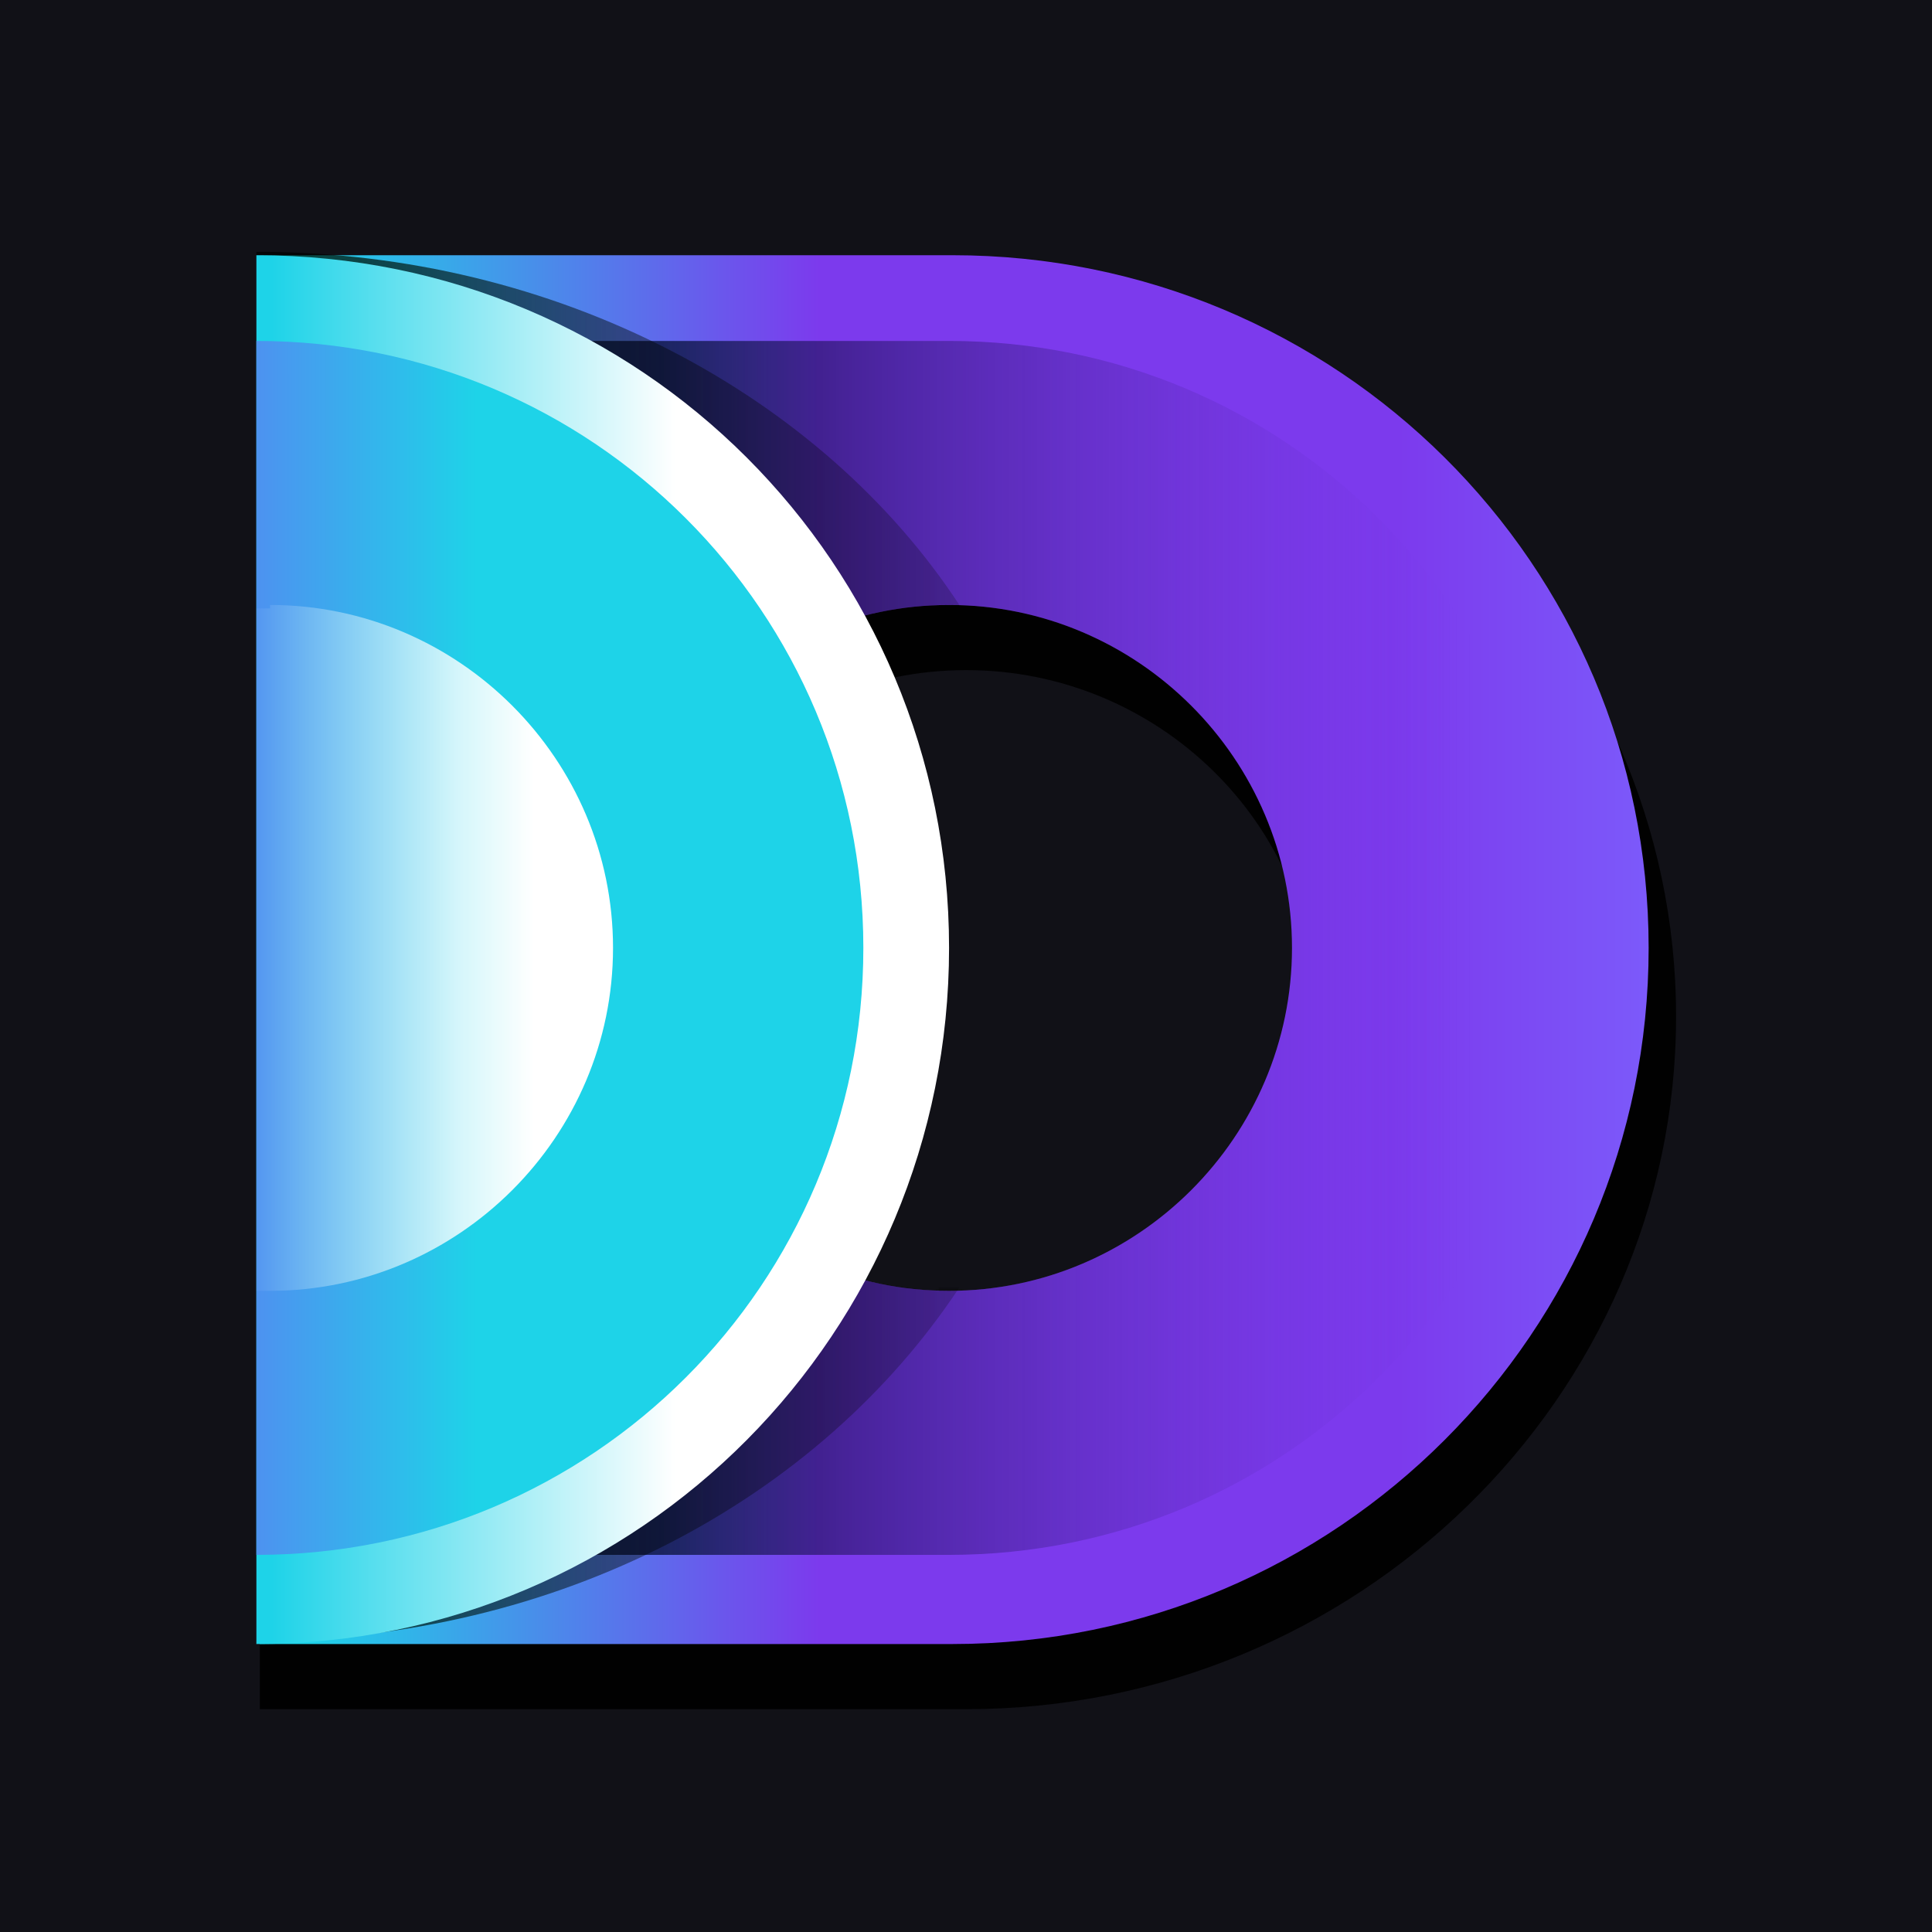
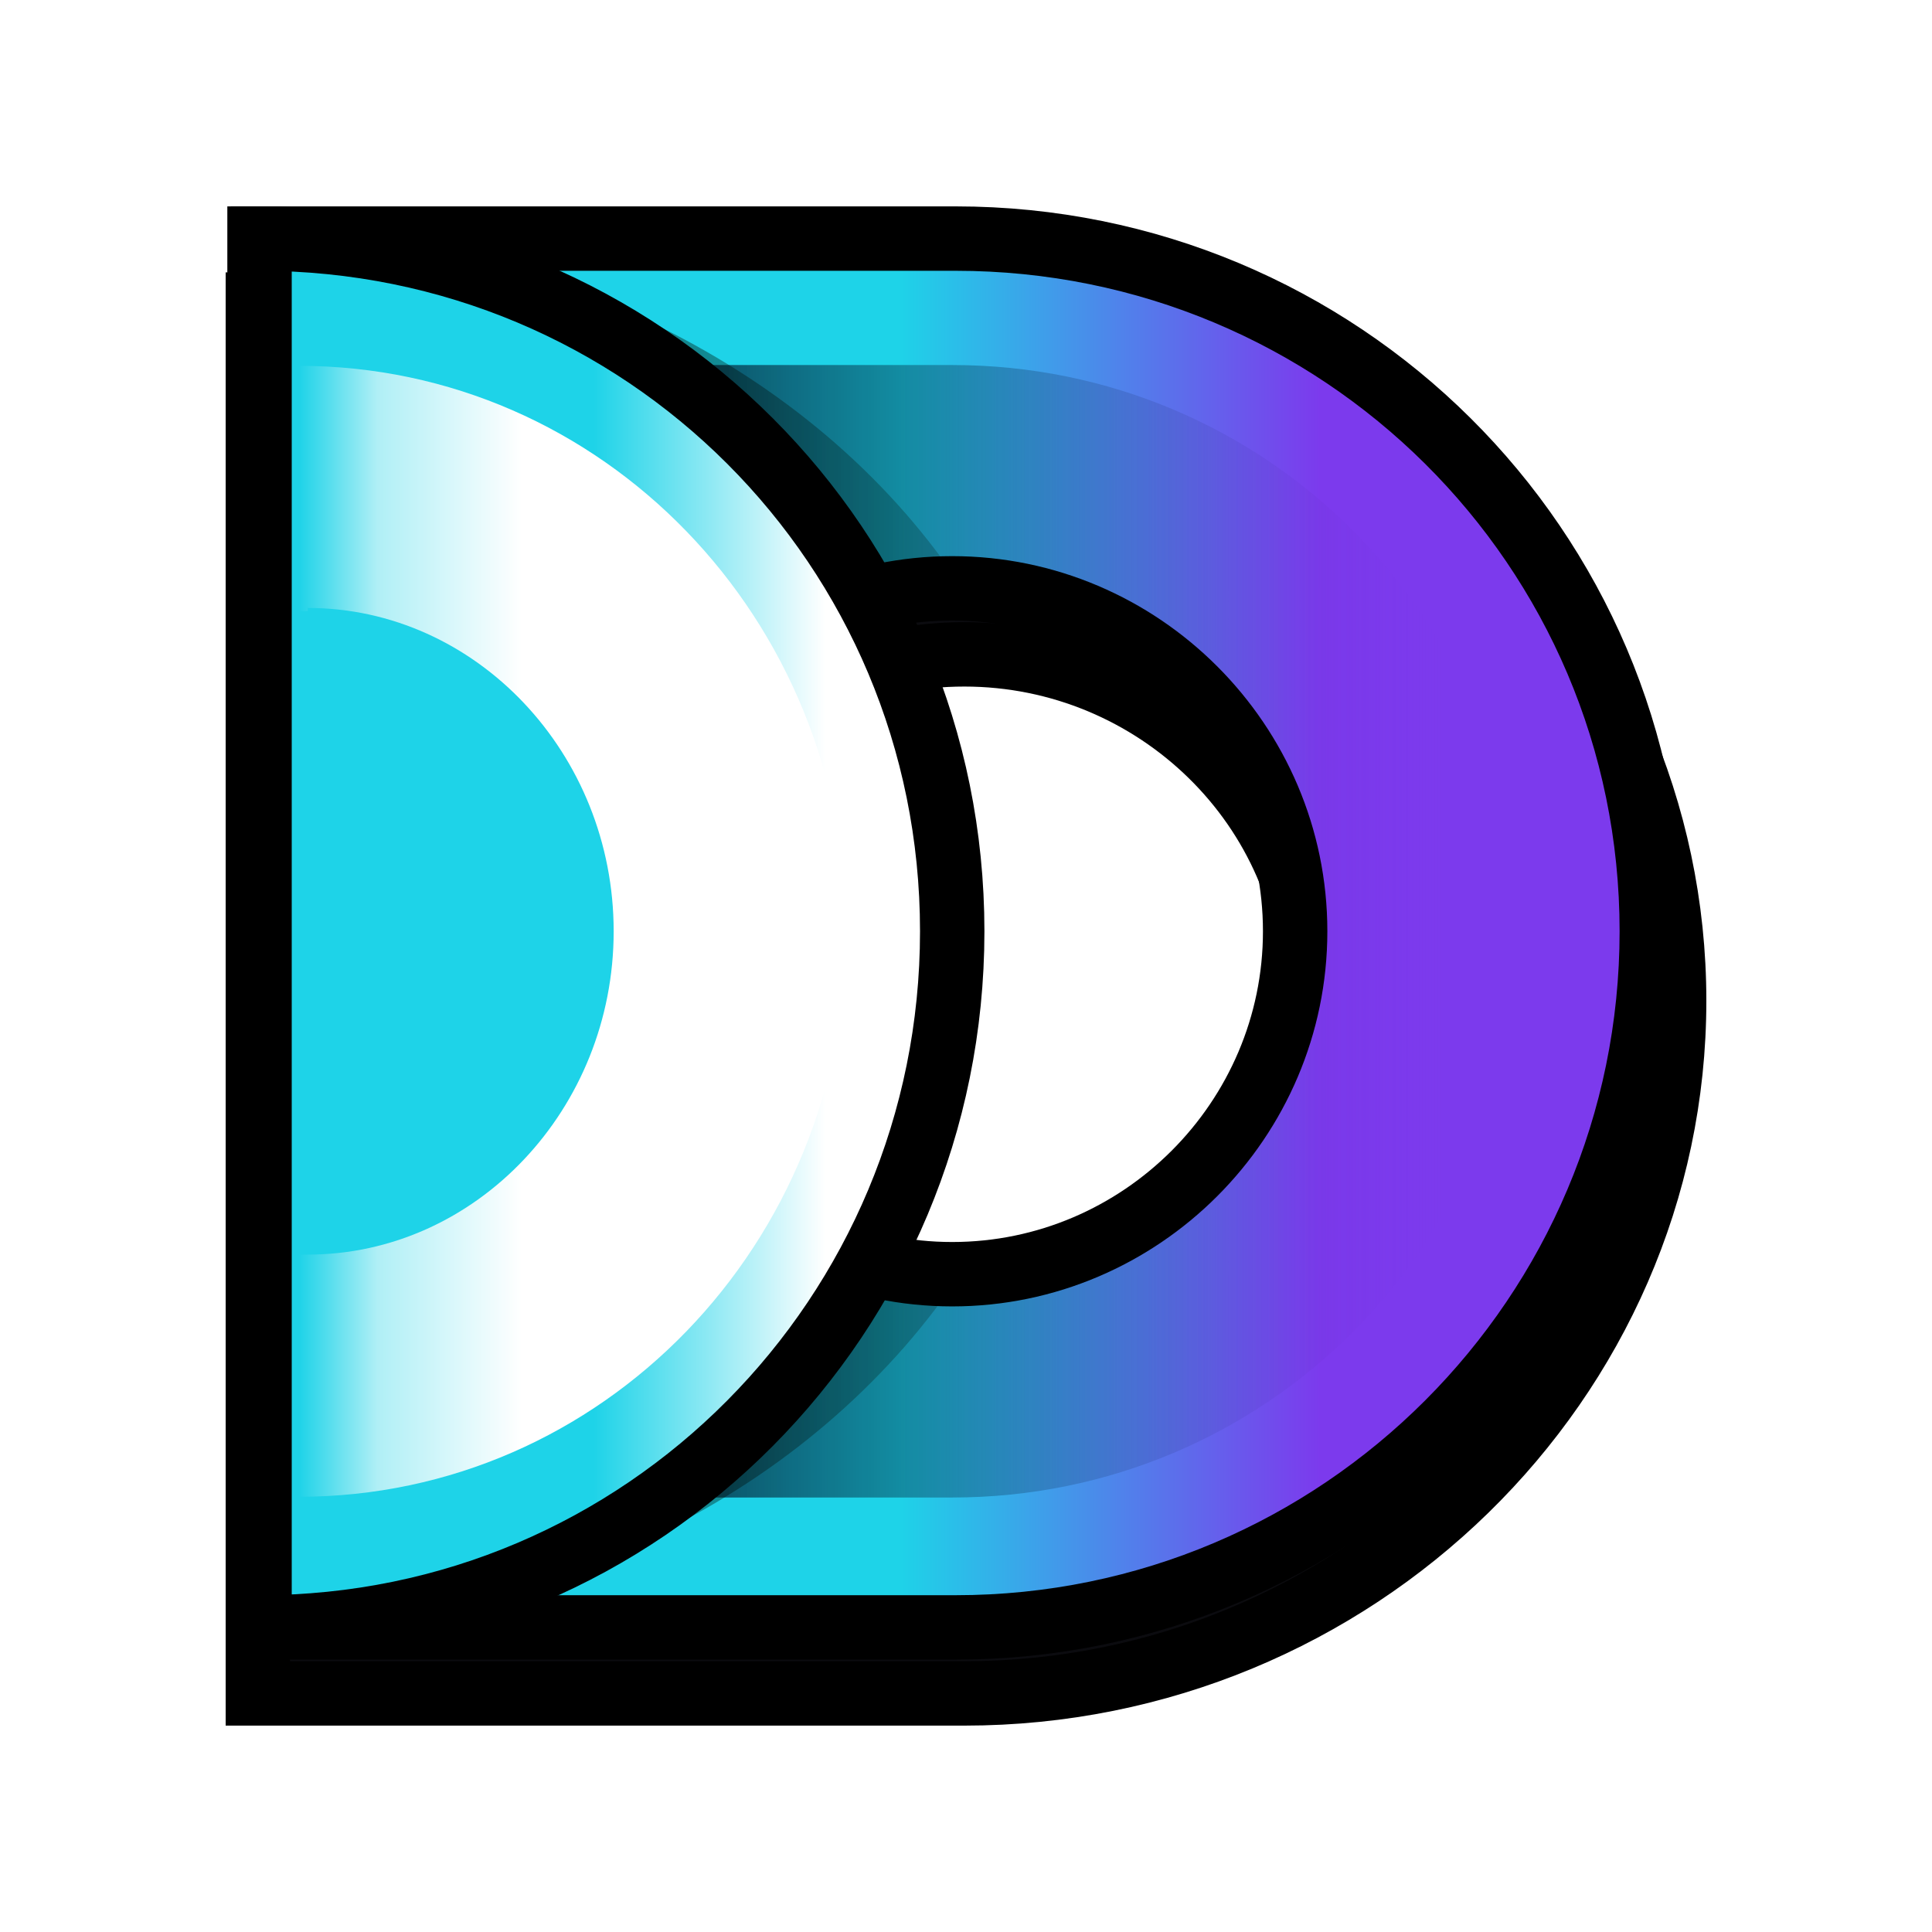
<svg xmlns="http://www.w3.org/2000/svg" xmlns:xlink="http://www.w3.org/1999/xlink" version="1.1" viewBox="0 0 60 60" id="svg41" xml:space="preserve">
  <defs id="defs34">
-     <linearGradient id="linearGradient44">
-       <stop style="stop-color:#ffffff;stop-opacity:1;" offset="0.204" id="stop45" />
-       <stop style="stop-color:#ffffff;stop-opacity:0.812;" offset="0.412" id="stop48" />
-       <stop style="stop-color:#ffffff;stop-opacity:0;" offset="1" id="stop46" />
+     <linearGradient id="swatch79">
+       <stop style="stop-color:#000000;stop-opacity:1;" offset="0" id="stop79" />
+     </linearGradient>
+     <linearGradient id="linearGradient78" data-name="Gradiente sem nome 72" x1="0.6" y1="30.3" x2="25.8" y2="30.3" gradientTransform="matrix(1.064964,0,0,-1.064964,-1.942119,61.81318)" gradientUnits="userSpaceOnUse" spreadMethod="pad">
+       <stop offset="0" stop-color="#e11dde" id="stop77" style="stop-color:#1ed3e8;stop-opacity:1;" />
+       <stop offset="1" stop-color="#e11dde" id="stop78" style="stop-color:#ffffff;stop-opacity:1;" />
+     </linearGradient>
+     <linearGradient id="linearGradient76" data-name="Gradiente sem nome 72" x1="0.6" y1="30.3" x2="25.8" y2="30.3" gradientTransform="matrix(1.064964,0,0,-1.064964,-1.942119,61.81318)" gradientUnits="userSpaceOnUse" spreadMethod="pad">
+       <stop offset="0" stop-color="#e11dde" id="stop75" style="stop-color:#1ed3e8;stop-opacity:1;" />
+       <stop offset="1" stop-color="#e11dde" id="stop76" style="stop-color:#ffffff;stop-opacity:1;" />
+     </linearGradient>
+     <linearGradient id="linearGradient74" data-name="Gradiente sem nome 72" x1="0.6" y1="30.3" x2="25.8" y2="30.3" gradientTransform="matrix(1.064964,0,0,-1.064964,-1.942119,61.81318)" gradientUnits="userSpaceOnUse" spreadMethod="pad">
+       <stop offset="0" stop-color="#e11dde" id="stop73" style="stop-color:#1ed3e8;stop-opacity:1;" />
+       <stop offset="1" stop-color="#e11dde" id="stop74" style="stop-color:#ffffff;stop-opacity:1;" />
+     </linearGradient>
+     <linearGradient id="linearGradient72" data-name="Gradiente sem nome 72" x1="0.6" y1="30.3" x2="25.8" y2="30.3" gradientTransform="matrix(1.064964,0,0,-1.064964,-1.942119,61.81318)" gradientUnits="userSpaceOnUse" spreadMethod="pad">
+       <stop offset="0" stop-color="#e11dde" id="stop71" style="stop-color:#1ed3e8;stop-opacity:1;" />
+       <stop offset="1" stop-color="#e11dde" id="stop72" style="stop-color:#ffffff;stop-opacity:1;" />
+     </linearGradient>
+     <linearGradient id="linearGradient70" data-name="Gradiente sem nome 72" x1="0.6" y1="30.3" x2="25.8" y2="30.3" gradientTransform="matrix(1.064964,0,0,-1.064964,-1.942119,61.81318)" gradientUnits="userSpaceOnUse" spreadMethod="pad">
+       <stop offset="0" stop-color="#e11dde" id="stop69" style="stop-color:#1ed3e8;stop-opacity:1;" />
+       <stop offset="1" stop-color="#e11dde" id="stop70" style="stop-color:#ffffff;stop-opacity:1;" />
+     </linearGradient>
+     <linearGradient id="linearGradient68" data-name="Gradiente sem nome 72" x1="0.6" y1="30.3" x2="25.8" y2="30.3" gradientTransform="matrix(1.064964,0,0,-1.064964,-1.942119,61.81318)" gradientUnits="userSpaceOnUse" spreadMethod="pad">
+       <stop offset="0.059" stop-color="#e11dde" id="stop67" style="stop-color:#1ed3e8;stop-opacity:1;" />
+       <stop offset="1" stop-color="#e11dde" id="stop68" style="stop-color:#ffffff;stop-opacity:1;" />
+     </linearGradient>
+     <linearGradient id="linearGradient66" data-name="Gradiente sem nome 72" x1="0.6" y1="30.3" x2="25.8" y2="30.3" gradientTransform="matrix(1.064964,0,0,-1.064964,-1.942119,61.81318)" gradientUnits="userSpaceOnUse" spreadMethod="pad">
+       <stop offset="0.064" stop-color="#e11dde" id="stop65" style="stop-color:#1ed3e8;stop-opacity:1;" />
+       <stop offset="1" stop-color="#e11dde" id="stop66" style="stop-color:#ffffff;stop-opacity:1;" />
+     </linearGradient>
+     <linearGradient id="linearGradient64" data-name="Gradiente sem nome 72" x1="0.6" y1="30.3" x2="25.8" y2="30.3" gradientTransform="matrix(1.064964,0,0,-1.064964,-1.942119,61.81318)" gradientUnits="userSpaceOnUse" spreadMethod="pad">
+       <stop offset="0.08" stop-color="#e11dde" id="stop63" style="stop-color:#1ed3e8;stop-opacity:1;" />
+       <stop offset="1" stop-color="#e11dde" id="stop64" style="stop-color:#ffffff;stop-opacity:1;" />
+     </linearGradient>
+     <linearGradient id="linearGradient62" data-name="Gradiente sem nome 72" x1="0.6" y1="30.3" x2="25.8" y2="30.3" gradientTransform="matrix(1.064964,0,0,-1.064964,-1.942119,61.81318)" gradientUnits="userSpaceOnUse" spreadMethod="pad">
+       <stop offset="0.144" stop-color="#e11dde" id="stop61" style="stop-color:#1ed3e8;stop-opacity:1;" />
+       <stop offset="1" stop-color="#e11dde" id="stop62" style="stop-color:#ffffff;stop-opacity:1;" />
+     </linearGradient>
+     <linearGradient id="linearGradient60" data-name="Gradiente sem nome 72" x1="0.6" y1="30.3" x2="25.8" y2="30.3" gradientTransform="matrix(1.064964,0,0,-1.064964,-1.942119,61.81318)" gradientUnits="userSpaceOnUse" spreadMethod="pad">
+       <stop offset="0.242" stop-color="#e11dde" id="stop59" style="stop-color:#1ed3e8;stop-opacity:1;" />
+       <stop offset="1" stop-color="#e11dde" id="stop60" style="stop-color:#ffffff;stop-opacity:1;" />
+     </linearGradient>
+     <linearGradient id="linearGradient58" data-name="Gradiente sem nome 72" x1="0.6" y1="30.3" x2="25.8" y2="30.3" gradientTransform="matrix(1.064964,0,0,-1.064964,-1.942119,61.81318)" gradientUnits="userSpaceOnUse" spreadMethod="pad">
+       <stop offset="0.42" stop-color="#e11dde" id="stop57" style="stop-color:#1ed3e8;stop-opacity:1;" />
+       <stop offset="1" stop-color="#e11dde" id="stop58" style="stop-color:#ffffff;stop-opacity:1;" />
+     </linearGradient>
+     <linearGradient id="linearGradient56" data-name="Gradiente sem nome 72" x1=".6" y1="30.3" x2="25.8" y2="30.3" gradientTransform="matrix(1.064964,0,0,-1.064964,-1.942119,61.81318)" gradientUnits="userSpaceOnUse">
+       <stop offset="0.719" stop-color="#e11dde" id="stop55" style="stop-color:#1ed3e8;stop-opacity:1;" />
+       <stop offset="1" stop-color="#e11dde" id="stop56" style="stop-color:#ffffff;stop-opacity:1;" />
    </linearGradient>
    <linearGradient id="linearGradient41">
-       <stop style="stop-color:#4d92f0;stop-opacity:1;" offset="0" id="stop51" />
-       <stop style="stop-color:#1ed3e8;stop-opacity:1;" offset="0.363" id="stop41" />
+       <stop style="stop-color:#1ed3e8;stop-opacity:1;" offset="0" id="stop51" />
+       <stop style="stop-color:#b0eff6;stop-opacity:1;" offset="0.144" id="stop54" />
+       <stop style="stop-color:#ffffff;stop-opacity:1;" offset="0.407" id="stop41" />
    </linearGradient>
    <style id="style1">
      .cls-1 {
        fill: url(#Gradiente_sem_nome_86);
      }

      .cls-1, .cls-2, .cls-3, .cls-4, .cls-5, .cls-6, .cls-7, .cls-8, .cls-9 {
        stroke-width: 0px;
      }

      .cls-10, .cls-3, .cls-6, .cls-9 {
        isolation: isolate;
      }

      .cls-2 {
        fill: url(#Gradiente_sem_nome_66);
      }

      .cls-3 {
        fill: url(#Gradiente_sem_nome_8);
        mix-blend-mode: overlay;
        opacity: .6;
      }

      .cls-4 {
        fill: #040009;
      }

      .cls-4, .cls-6, .cls-9 {
        mix-blend-mode: multiply;
      }

      .cls-5 {
        fill: url(#Gradiente_sem_nome_72);
      }

      .cls-6 {
        fill: url(#Gradiente_sem_nome_62);
      }

      .cls-7 {
        fill: #362f8d;
      }

      .cls-8 {
        fill: url(#Gradiente_sem_nome_51);
      }

      .cls-9 {
        fill: url(#Gradiente_sem_nome_3);
      }
    </style>
    <linearGradient id="Gradiente_sem_nome_86" data-name="Gradiente sem nome 86" x1="10.7" y1="30.3" x2="52.5" y2="30.3" gradientTransform="matrix(1.064964,0,0,-1.064964,-1.942119,61.81318)" gradientUnits="userSpaceOnUse">
-       <stop offset="0" stop-color="#2c2f60" id="stop1" style="stop-color:#1ed3e8;stop-opacity:1;" />
-       <stop offset="0.359" stop-color="#12b1e2" id="stop3" style="stop-color:#7c3aed;stop-opacity:1;" />
-       <stop offset="0.763" stop-color="#aee6f5" id="stop6" style="stop-color:#7c3aed;stop-opacity:1;" />
-       <stop offset="1" stop-color="#aee6f5" id="stop44" style="stop-color:#7c65ff;stop-opacity:1;" />
+       <stop offset="0.412" stop-color="#2c2f60" id="stop1" style="stop-color:#1ed3e8;stop-opacity:1;" />
+       <stop offset="0.707" stop-color="#12b1e2" id="stop3" style="stop-color:#7c3aed;stop-opacity:1;" />
+       <stop offset="1" stop-color="#aee6f5" id="stop6" style="stop-color:#7c3aed;stop-opacity:1;" />
    </linearGradient>
-     <linearGradient id="Gradiente_sem_nome_62" data-name="Gradiente sem nome 62" x1="15" y1="30.4" x2="45.2" y2="30.4" gradientTransform="matrix(1.064964,0,0,-1.064964,-1.942119,61.81318)" gradientUnits="userSpaceOnUse">
+     <linearGradient id="Gradiente_sem_nome_62" data-name="Gradiente sem nome 62" x1="15" y1="30.4" x2="45.2" y2="30.4" gradientTransform="matrix(0.9935012,0,0,-0.9935012,0.1695986,59.64072)" gradientUnits="userSpaceOnUse">
      <stop offset=".2" stop-color="#485868" id="stop7" />
      <stop offset="1" stop-color="#fff" stop-opacity="0" id="stop8" />
    </linearGradient>
    <linearGradient id="Gradiente_sem_nome_3" data-name="Gradiente sem nome 3" x1="12.3" y1="30.3" x2="49.4" y2="30.3" gradientTransform="matrix(1.064964,0,0,-1.064964,-1.942119,61.81318)" gradientUnits="userSpaceOnUse">
      <stop offset="0" stop-color="#485868" id="stop9" style="stop-color:#48584c;stop-opacity:1;" />
      <stop offset="1" stop-color="#fff" stop-opacity="0" id="stop10" />
    </linearGradient>
-     <linearGradient id="Gradiente_sem_nome_72" data-name="Gradiente sem nome 72" x1=".6" y1="30.3" x2="25.8" y2="30.3" gradientTransform="matrix(1.064964,0,0,-1.064964,-1.942119,61.81318)" gradientUnits="userSpaceOnUse">
-       <stop offset="0.363" stop-color="#e11dde" id="stop11" style="stop-color:#1ed3e8;stop-opacity:1;" />
-       <stop offset="0.83" stop-color="#fff607" id="stop16" style="stop-color:#ffffff;stop-opacity:1;" />
+     <linearGradient id="Gradiente_sem_nome_72" data-name="Gradiente sem nome 72" x1=".6" y1="30.3" x2="25.8" y2="30.3" gradientTransform="matrix(1.064964,0,0,-1.064964,-1.942119,61.81318)" gradientUnits="userSpaceOnUse" xlink:href="#linearGradient78">
+       <stop offset="0.732" stop-color="#e11dde" id="stop53" style="stop-color:#1ed3e8;stop-opacity:1;" />
+       <stop offset="1" stop-color="#e11dde" id="stop52" style="stop-color:#ffffff;stop-opacity:1;" />
    </linearGradient>
    <linearGradient id="Gradiente_sem_nome_51" data-name="Gradiente sem nome 51" x1="-5.9" y1="30.4" x2="33.8" y2="30.4" gradientTransform="matrix(1,0,0,-1,0,59.9)" gradientUnits="userSpaceOnUse">
      <stop offset="0" stop-color="#e11dde" id="stop17" />
      <stop offset=".2" stop-color="#e332c8" id="stop18" />
      <stop offset=".4" stop-color="#eb6a92" id="stop19" />
      <stop offset=".6" stop-color="#f6c23b" id="stop20" />
      <stop offset=".9" stop-color="#fef807" id="stop21" />
    </linearGradient>
    <linearGradient id="Gradiente_sem_nome_66" data-name="Gradiente sem nome 66" x1="3" y1="30.4" x2="18.1" y2="30.4" gradientTransform="matrix(1,0,0,-1,0,59.9)" gradientUnits="userSpaceOnUse">
      <stop offset="0" stop-color="#e11dde" id="stop22" />
      <stop offset="0" stop-color="#e332c8" id="stop23" />
      <stop offset=".2" stop-color="#eb6a92" id="stop24" />
      <stop offset=".4" stop-color="#f6c23b" id="stop25" />
      <stop offset=".7" stop-color="#fef807" id="stop26" />
    </linearGradient>
    <linearGradient id="Gradiente_sem_nome_8" data-name="Gradiente sem nome 8" x1="29.6" y1="30.3" x2="11.3" y2="30.3" gradientTransform="matrix(1.238096,0,0,-1.238096,-5.67057,67.23701)" gradientUnits="userSpaceOnUse">
      <stop offset="0" stop-color="#fff" id="stop27" />
      <stop offset="0" stop-color="#000" id="stop28" />
      <stop offset=".2" stop-color="#000" stop-opacity=".7" id="stop29" />
      <stop offset=".4" stop-color="#000" stop-opacity=".4" id="stop30" />
      <stop offset=".6" stop-color="#000" stop-opacity=".2" id="stop31" />
      <stop offset=".8" stop-color="#000" stop-opacity=".1" id="stop32" />
      <stop offset=".9" stop-color="#000" stop-opacity="0" id="stop33" />
      <stop offset="1" stop-color="#fff" stop-opacity="0" id="stop34" />
    </linearGradient>
-     <linearGradient xlink:href="#linearGradient41" id="linearGradient42" x1="4.378" y1="29.274" x2="26.293" y2="29.274" gradientUnits="userSpaceOnUse" gradientTransform="matrix(0.8601622,0,0,0.8601622,4.196083,4.25806)" />
-     <linearGradient xlink:href="#linearGradient44" id="linearGradient46" x1="17.076" y1="25.298" x2="4.005" y2="25.298" gradientUnits="userSpaceOnUse" gradientTransform="matrix(0.8601622,0,0,0.8601622,4.196083,4.25806)" />
+     <linearGradient xlink:href="#linearGradient41" id="linearGradient42" x1="4.378" y1="29.274" x2="26.293" y2="29.274" gradientUnits="userSpaceOnUse" gradientTransform="matrix(0.776021,0,0,0.8013705,5.784555,5.979117)" />
+     <linearGradient xlink:href="#swatch79" id="linearGradient79" x1="7.962" y1="29.492" x2="29.474" y2="29.492" gradientUnits="userSpaceOnUse" />
  </defs>
-   <rect class="cls-7" y="0" width="60" height="60" id="rect34" x="0" style="isolation:isolate;fill:#111117;fill-opacity:1" />
-   <path class="cls-4" d="M 30.007,9.949 H 8.069 V 53.08 H 30.007 c 12.141,0 22.045,-9.691 22.045,-21.512 0,-11.821 -9.904,-21.512 -22.045,-21.512 z m 0,32.162 c -6.07,0 -10.863,-4.792 -10.863,-10.65 0,-5.857 4.899,-10.65 10.863,-10.65 5.964,0 10.863,4.792 10.863,10.65 0,5.857 -4.899,10.65 -10.863,10.65 z" id="path34" style="opacity:1;isolation:isolate;fill:#0b0b0f;fill-opacity:1" />
-   <path class="cls-1" d="M 29.474,7.926 H 8.069 V 51.057 H 29.581 c 11.928,0 21.619,-9.691 21.619,-21.619 0,-11.928 -9.691,-21.512 -21.619,-21.512 z m 0,32.162 c -5.857,0 -10.65,-4.792 -10.65,-10.65 0,-5.857 4.792,-10.65 10.65,-10.65 5.857,0 10.65,4.792 10.65,10.65 0,5.857 -4.792,10.65 -10.65,10.65 z" id="path35" style="isolation:isolate;fill:url(#Gradiente_sem_nome_86)" />
-   <path class="cls-6" d="m 29.474,10.588 h -18.743 v 37.7 h 18.743 c 10.437,0 18.85,-8.413 18.85,-18.85 0,-10.437 -8.413,-18.85 -18.85,-18.85 z m 0,29.499 c -5.857,0 -10.65,-4.792 -10.65,-10.65 0,-5.857 4.792,-10.65 10.65,-10.65 5.857,0 10.65,4.792 10.65,10.65 0,5.857 -4.792,10.65 -10.65,10.65 z" id="path36" style="fill:url(#Gradiente_sem_nome_62)" />
-   <path class="cls-9" d="M 29.155,40.088 C 22.765,39.662 18.079,35.615 18.079,29.758 c 0,-5.857 3.621,-10.33 11.076,-10.969 h 0.639 C 25.534,12.292 17.334,7.82 7.962,7.82 v 0 43.131 0 c 9.372,0 17.465,-4.366 21.832,-10.969 -0.213,0 -0.426,0 -0.639,0 z" id="path37" style="fill:url(#Gradiente_sem_nome_3)" />
-   <path class="cls-5" d="m 7.962,7.926 v 0 43.131 0 c 11.928,0 21.512,-9.691 21.512,-21.619 0,-11.928 -9.585,-21.512 -21.512,-21.512 z" id="path38" style="isolation:isolate;fill:url(#Gradiente_sem_nome_72)" />
-   <path class="cls-8" d="m 7.962,10.588 v 0 37.7 0 c 10.437,0 18.85,-8.413 18.85,-18.85 0,-10.437 -8.413,-18.85 -18.85,-18.85 z" id="path39" style="isolation:isolate;fill:url(#linearGradient42);fill-opacity:1" />
-   <path class="cls-2" d="M 8.388,18.895 H 7.962 v 21.193 h 0.426 c 5.857,0 10.65,-4.792 10.65,-10.65 0,-5.857 -4.792,-10.65 -10.65,-10.65 v 0 z" id="path40" style="isolation:isolate;fill:url(#linearGradient46);fill-opacity:1" />
+   <rect class="cls-7" y="0" width="60" height="60" id="rect34" x="0" style="isolation:isolate;fill:#000000;fill-opacity:0" />
+   <g id="g79" transform="translate(0.0980722,-0.5164236)">
+     <path class="cls-4" d="M 29.849,9.976 H 7.91 V 53.107 H 29.849 c 12.141,0 22.045,-9.691 22.045,-21.512 0,-11.821 -9.904,-21.512 -22.045,-21.512 z m 0,32.162 c -6.07,0 -10.863,-4.792 -10.863,-10.65 0,-5.857 4.899,-10.65 10.863,-10.65 5.964,0 10.863,4.792 10.863,10.65 0,5.857 -4.899,10.65 -10.863,10.65 z" id="path34" style="opacity:1;isolation:isolate;fill:#0b0b0f;fill-opacity:1;stroke:#000000;stroke-width:2;stroke-dasharray:none;stroke-opacity:1" />
+     <path class="cls-1" d="M 29.474,7.926 H 8.069 V 51.057 H 29.581 c 11.928,0 21.619,-9.691 21.619,-21.619 0,-11.928 -9.691,-21.512 -21.619,-21.512 z m 0,32.162 c -5.857,0 -10.65,-4.792 -10.65,-10.65 0,-5.857 4.792,-10.65 10.65,-10.65 5.857,0 10.65,4.792 10.65,10.65 0,5.857 -4.792,10.65 -10.65,10.65 z" id="path35" style="isolation:isolate;fill:url(#Gradiente_sem_nome_86);stroke:#000000;stroke-width:2;stroke-dasharray:none;stroke-opacity:1" />
+     <path class="cls-6" d="M 29.478,11.853 H 11.992 v 35.17 h 17.486 c 9.736,0 17.585,-7.849 17.585,-17.585 0,-9.736 -7.849,-17.585 -17.585,-17.585 z m 0,27.52 c -5.464,0 -9.935,-4.471 -9.935,-9.935 0,-5.464 4.471,-9.935 9.935,-9.935 5.464,0 9.935,4.471 9.935,9.935 0,5.464 -4.471,9.935 -9.935,9.935 z" id="path36" style="fill:url(#Gradiente_sem_nome_62)" />
+     <path class="cls-9" d="M 29.155,40.088 C 22.765,39.662 18.079,35.615 18.079,29.758 c 0,-5.857 3.621,-10.33 11.076,-10.969 h 0.639 C 25.534,12.292 17.334,7.82 7.962,7.82 v 0 43.131 0 c 9.372,0 17.465,-4.366 21.832,-10.969 -0.213,0 -0.426,0 -0.639,0 z" id="path37" style="fill:url(#Gradiente_sem_nome_3)" />
+     <path class="cls-5" d="m 7.962,7.926 v 0 43.131 0 c 11.928,0 21.512,-9.691 21.512,-21.619 0,-11.928 -9.585,-21.512 -21.512,-21.512 z" id="path38" style="isolation:isolate;fill:url(#Gradiente_sem_nome_72);stroke:url(#linearGradient79);stroke-width:2;stroke-dasharray:none" />
+     <path class="cls-8" d="m 9.182,11.877 v 0 35.123 0 c 9.416,0 17.006,-7.838 17.006,-17.561 0,-9.723 -7.59,-17.561 -17.006,-17.561 z" id="path39" style="isolation:isolate;fill:url(#linearGradient42);fill-opacity:1" />
+     <path class="cls-2" d="M 9.46,19.498 H 9.08 v 19.981 h 0.38 c 5.225,0 9.5,-4.518 9.5,-10.041 0,-5.522 -4.275,-10.041 -9.5,-10.041 v 0 z" id="path40" style="isolation:isolate;fill:#1ed3e8;fill-opacity:1" />
+   </g>
</svg>
